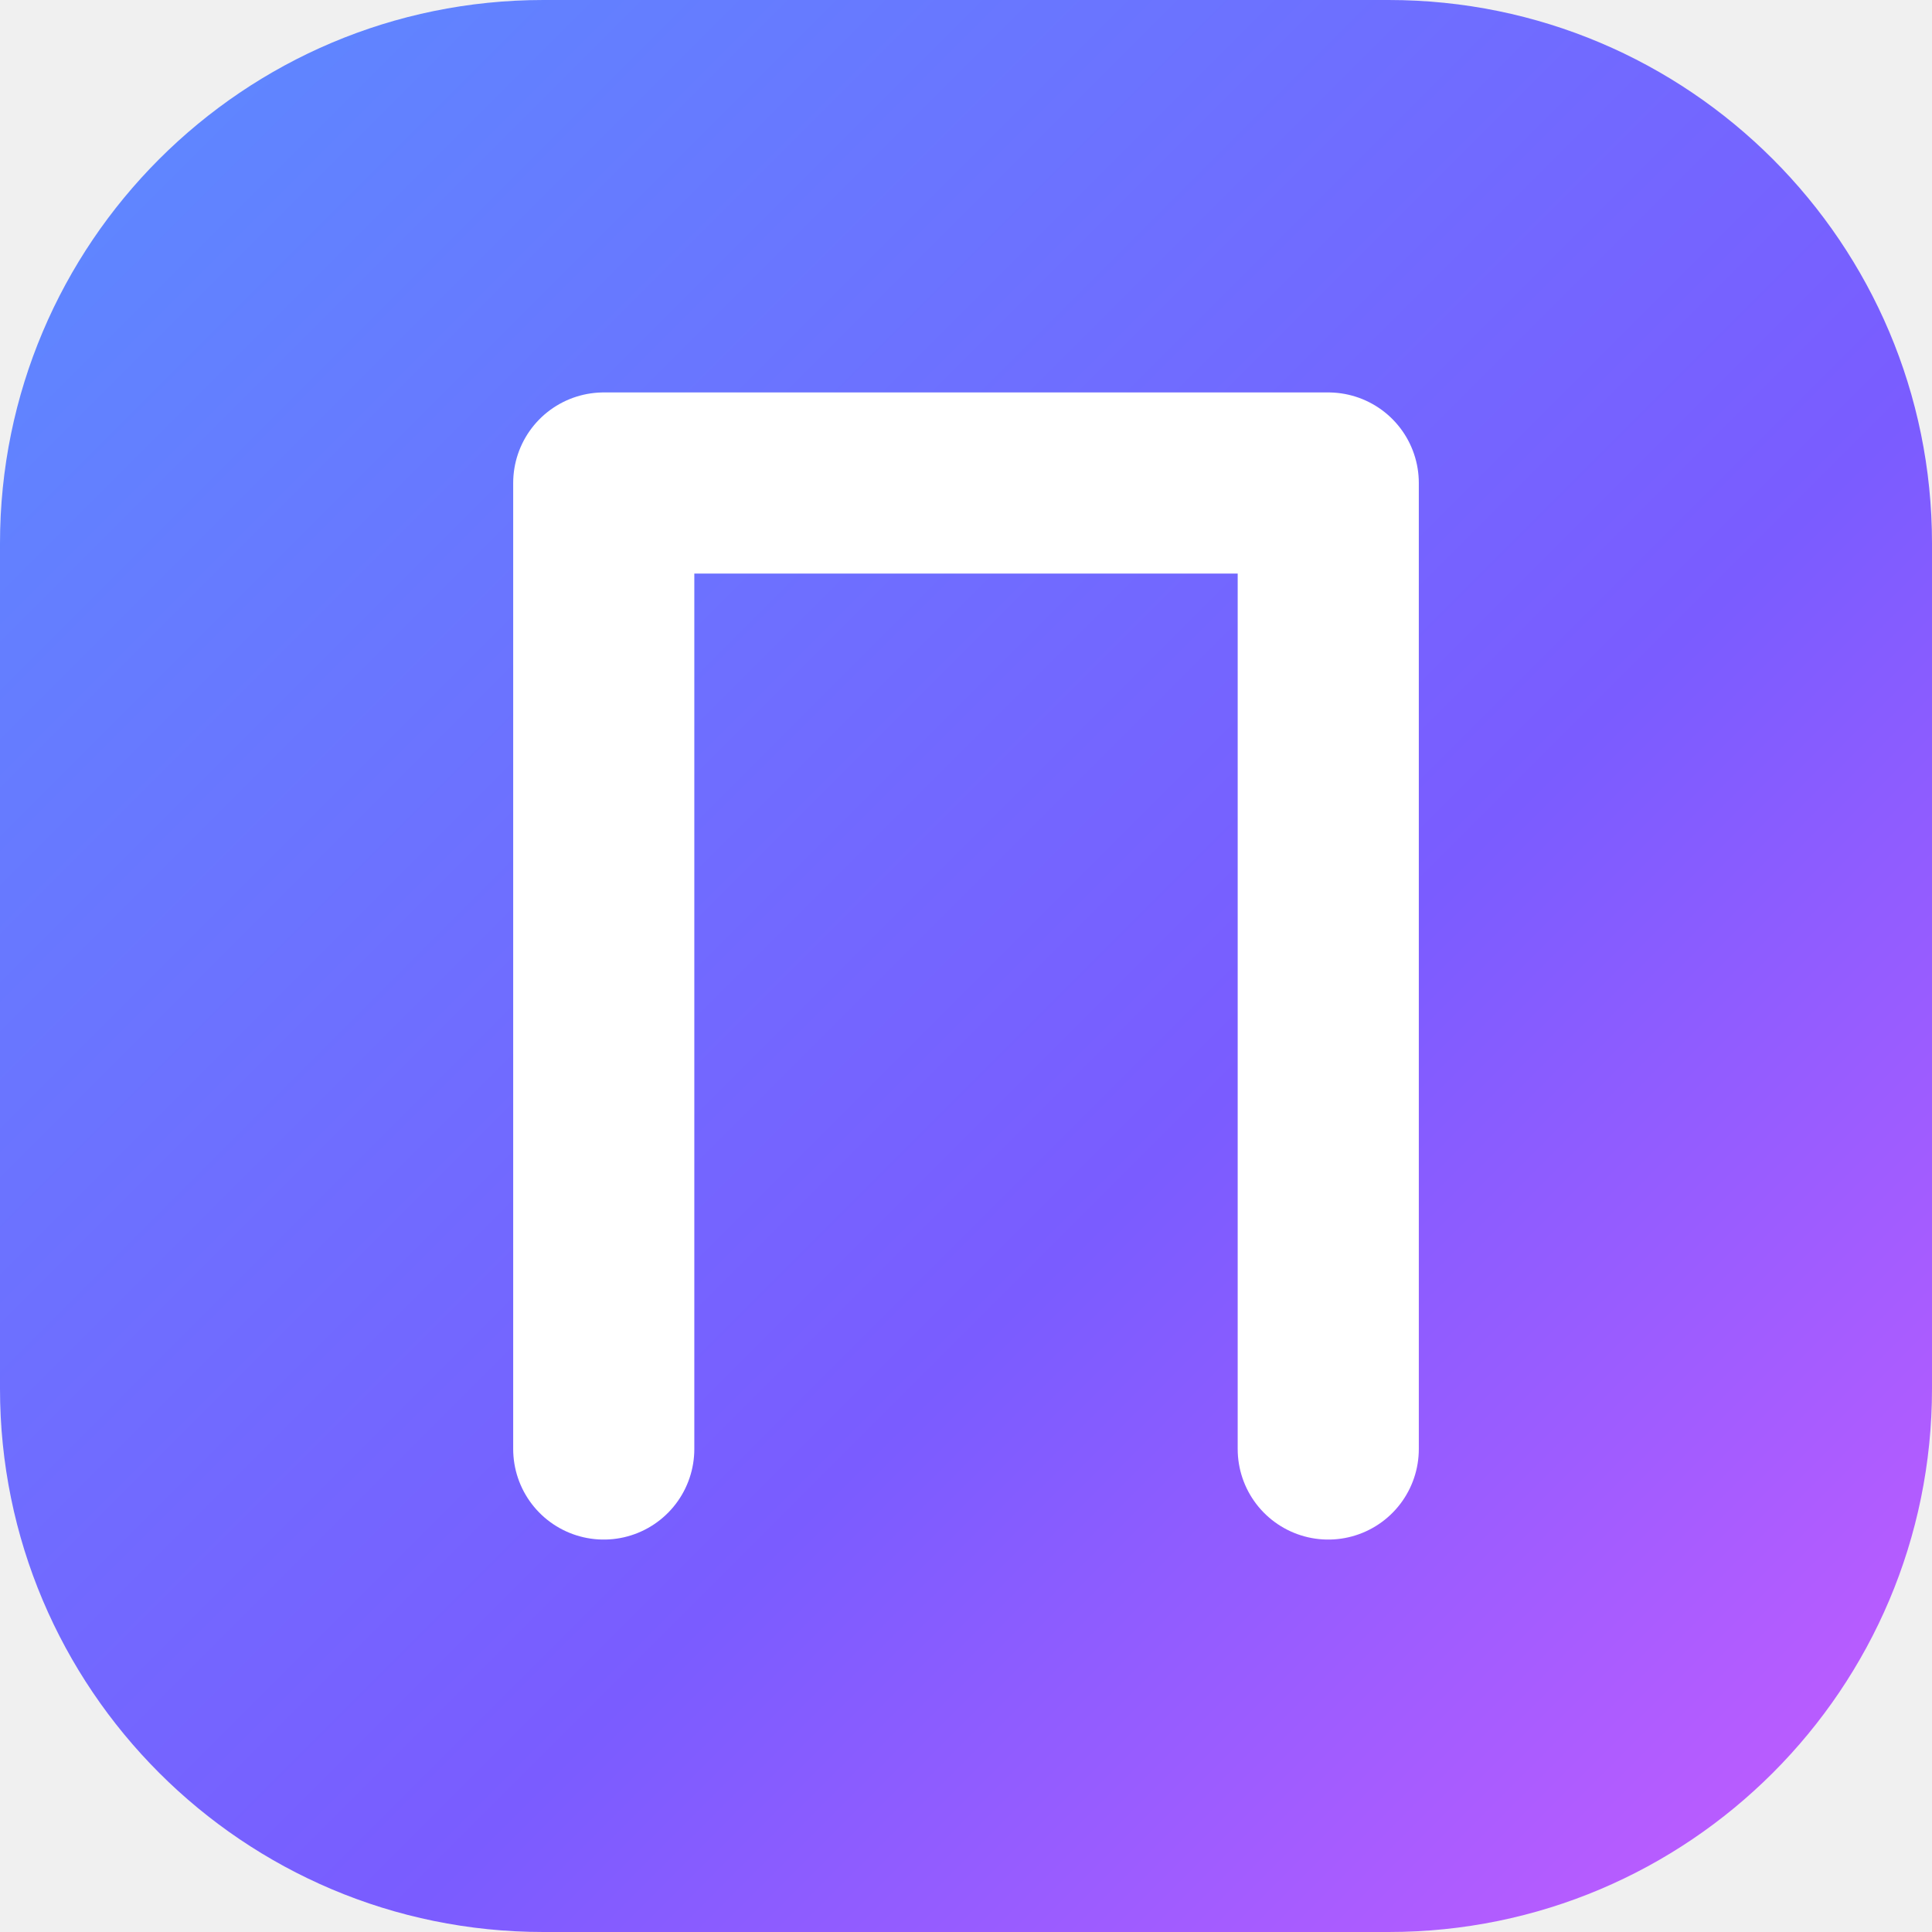
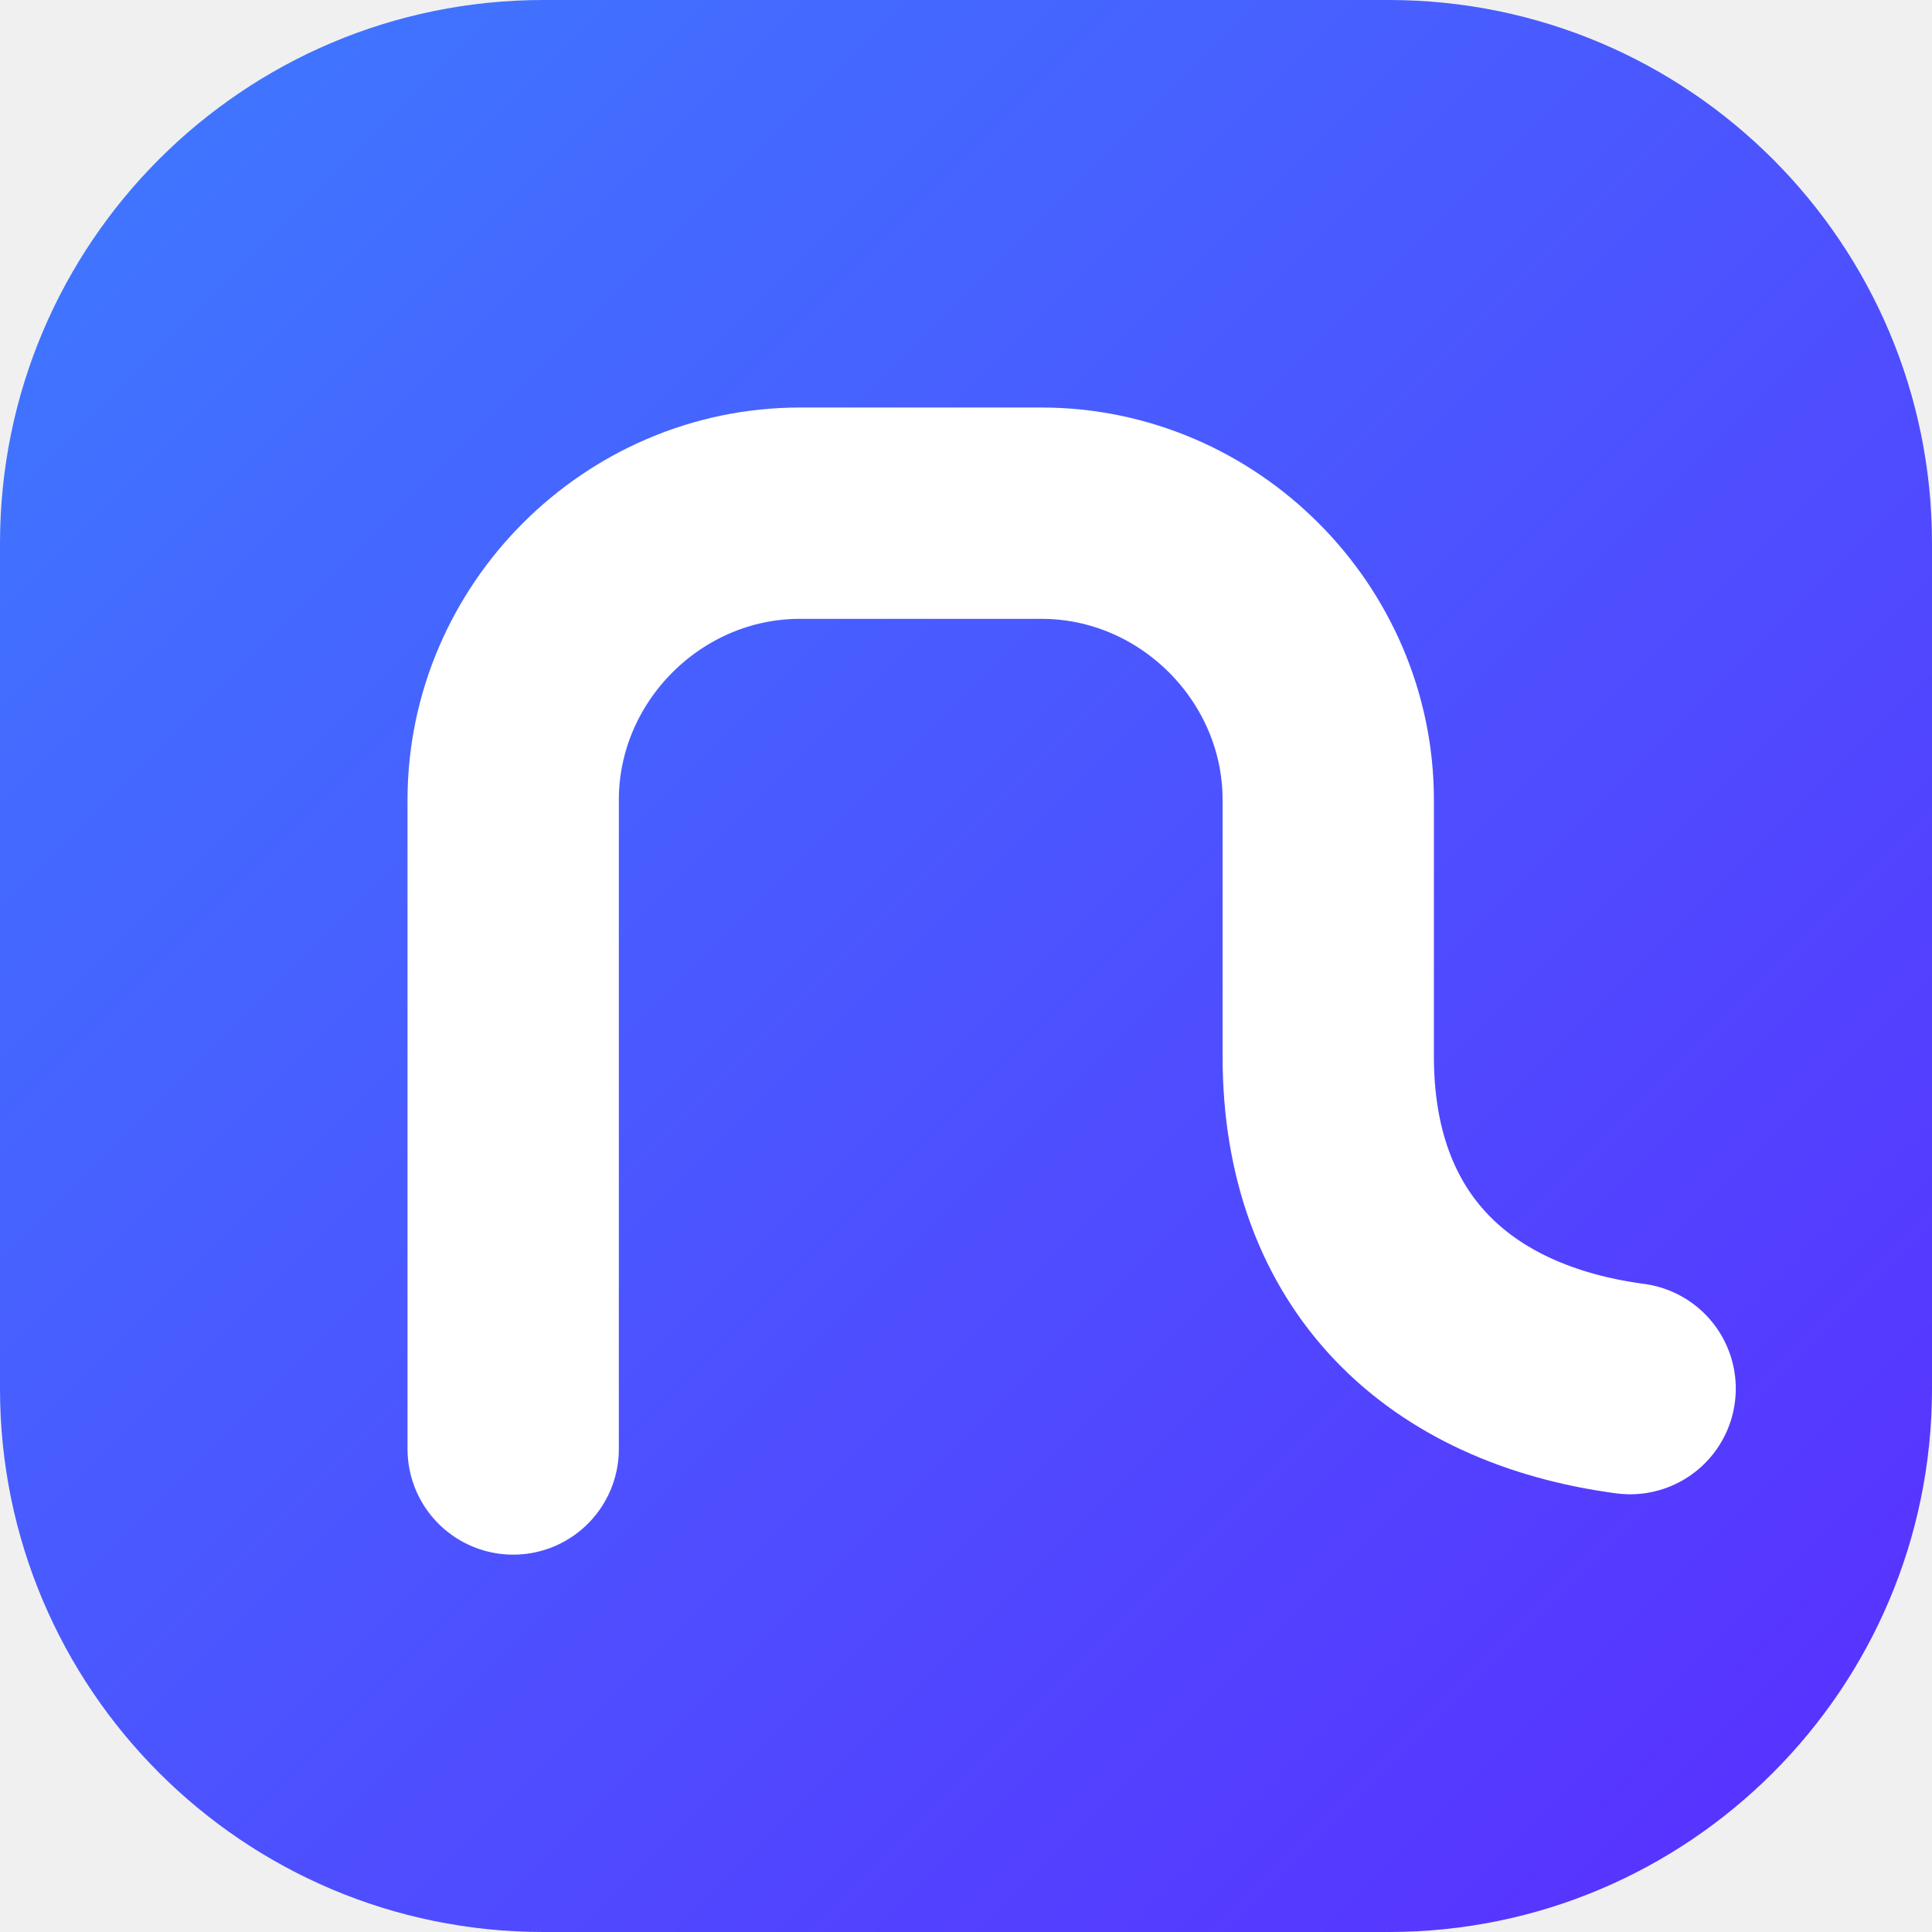
<svg xmlns="http://www.w3.org/2000/svg" viewBox="0 0 64 64">
  <defs>
    <linearGradient id="g" x1="0" y1="0" x2="1" y2="1">
-       <stop offset="0" stop-color="#5b8cff" />
-       <stop offset=".6" stop-color="#7a5cff" />
-       <stop offset="1" stop-color="#c95cff" />
+       <stop offset="0" stop-color="#3d7bff" />
+       <stop offset="1" stop-color="#5a2dff" />
    </linearGradient>
  </defs>
  <rect width="64" height="64" rx="18" fill="url(#g)" />
-   <path d="M20 48V16h24v32" fill="none" stroke="#fff" stroke-width="6" stroke-linecap="round" stroke-linejoin="round" />
+   <path d="M17 48V26.5C17 21.3 21.3 17 26.5 17h8C39.7 17 44 21.3 44 26.5V35c0 6.5 4 10.2 10 11" fill="none" stroke="#fff" stroke-width="7" stroke-linecap="round" stroke-linejoin="round" />
</svg>
